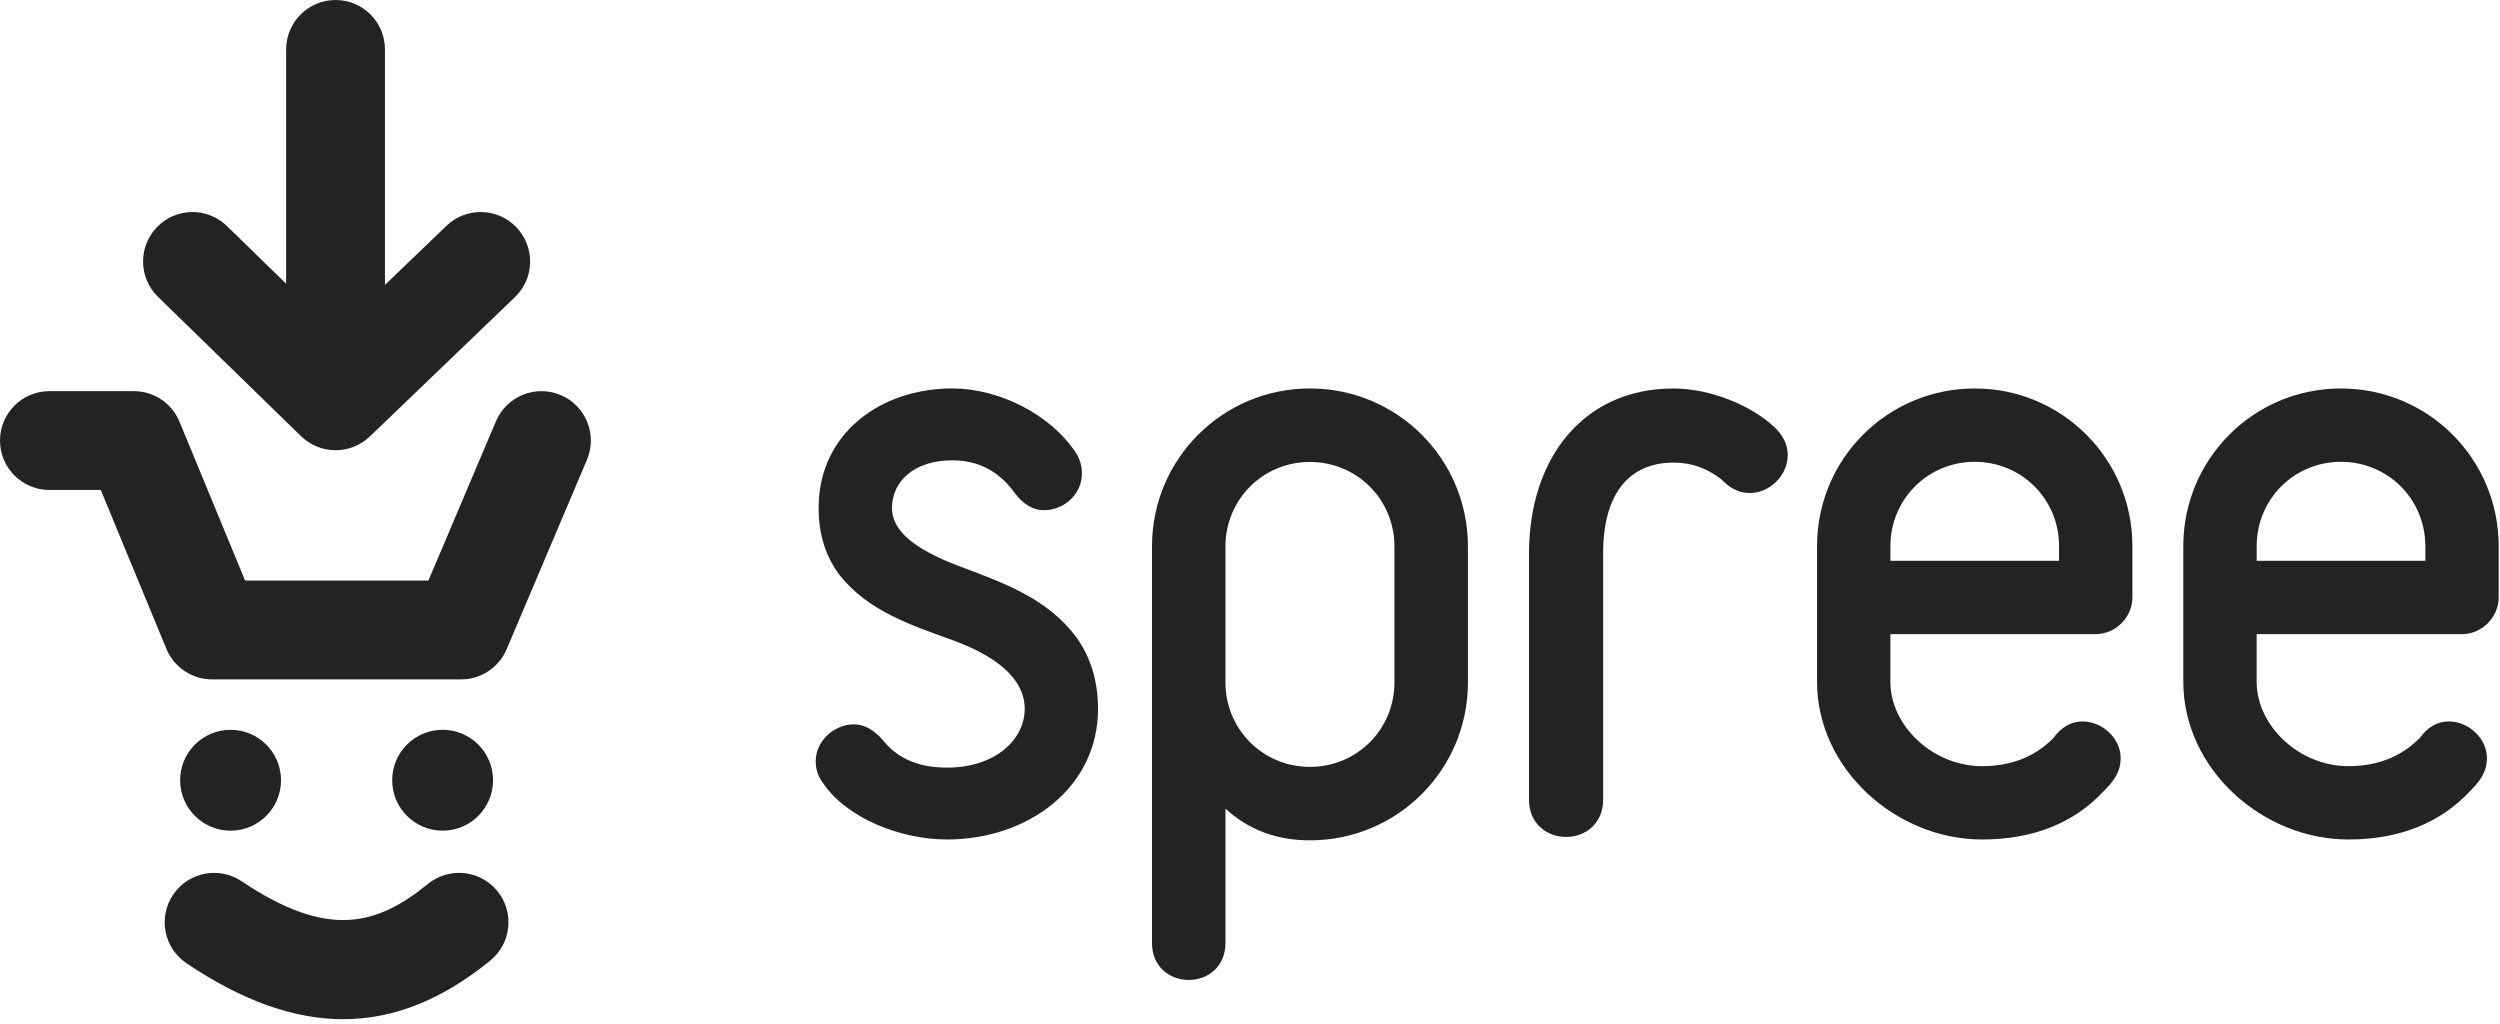
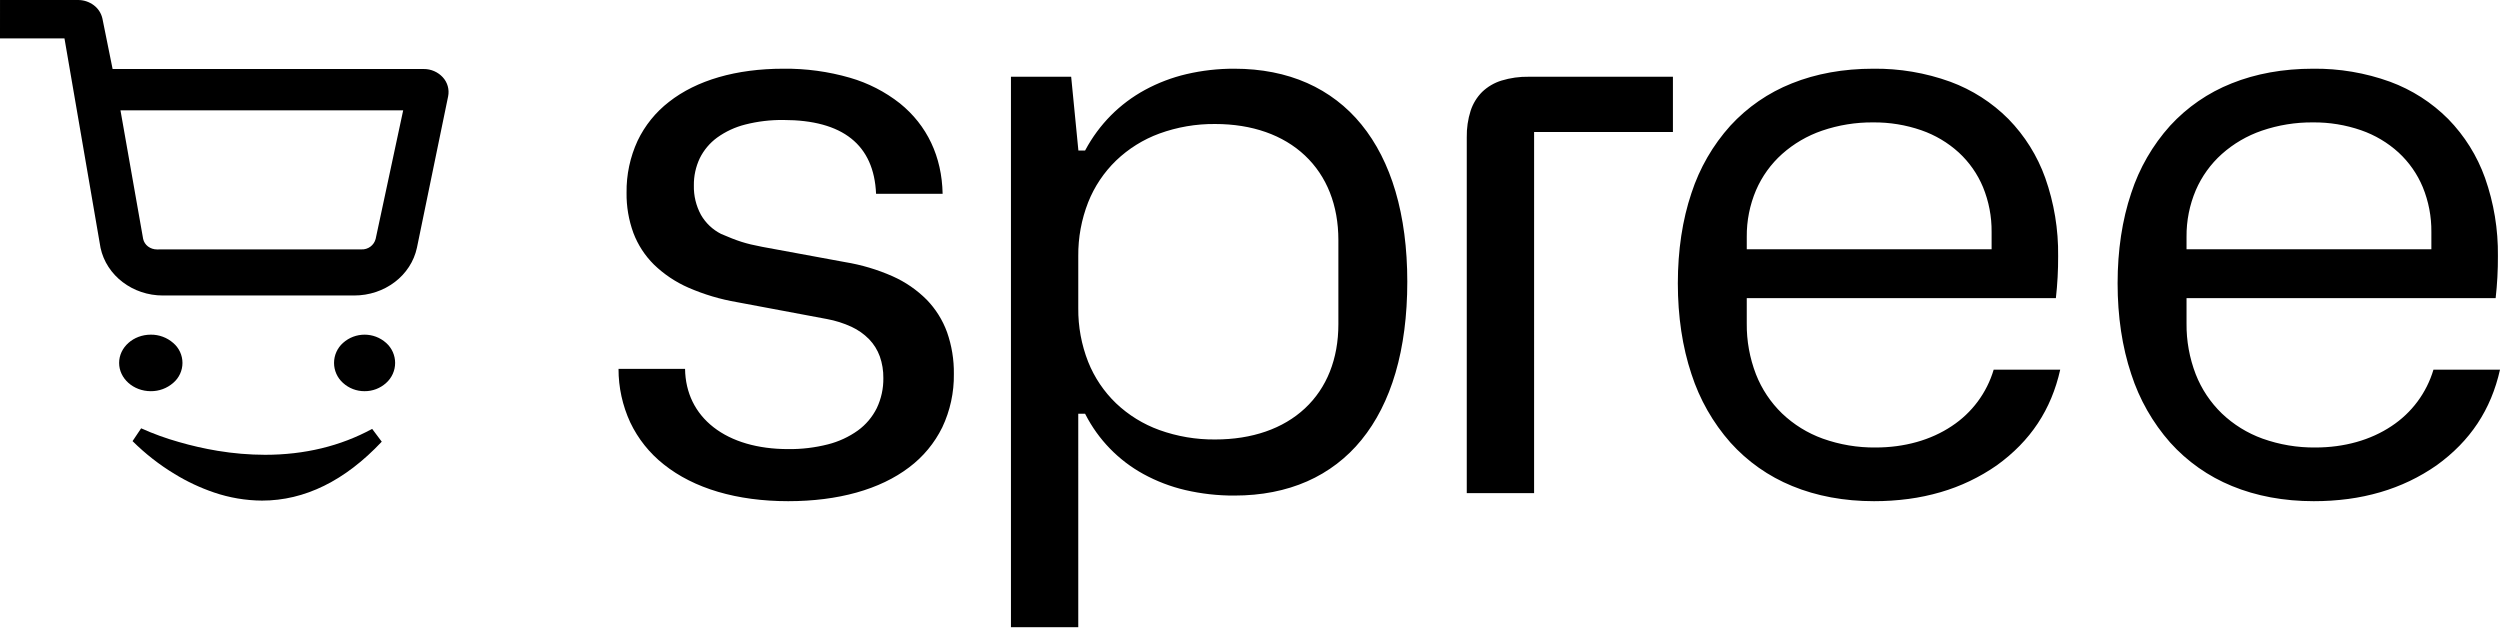
- <svg xmlns="http://www.w3.org/2000/svg" height="52" viewBox="0 0 127 52" width="127">
-   <g fill="#232323">
-     <path d="m14.275 39.636c0 1.415-1.147 2.562-2.562 2.562-1.415 0-2.562-1.147-2.562-2.562 0-1.415 1.147-2.562 2.562-2.562 1.415 0 2.562 1.147 2.562 2.562" />
-     <path d="m25.047 39.636c0 1.415-1.147 2.562-2.562 2.562s-2.562-1.147-2.562-2.562c0-1.415 1.147-2.562 2.562-2.562s2.562 1.147 2.562 2.562" />
-     <path d="m23.426 34.512h-12.654c-1.016 0-1.932-.612-2.32-1.552l-3.333-8.07h-2.609c-1.386 0-2.51-1.124-2.51-2.51 0-1.386 1.124-2.51 2.51-2.51h4.288c1.016 0 1.932.613 2.32 1.552l3.333 8.07h9.313l3.43-8.091c.541-1.277 2.014-1.871 3.291-1.332 1.276.541 1.872 2.014 1.331 3.291l-4.079 9.622c-.393.928-1.303 1.53-2.311 1.53" />
-     <path d="m26.23 11.543c-.96-1-2.549-1.032-3.549-.072l-3.125 3v-11.961c0-1.386-1.124-2.51-2.51-2.51-1.386 0-2.51 1.124-2.51 2.51v11.903l-3.007-2.929c-.993-.967-2.582-.947-3.549.047-.967.993-.947 2.582.046 3.549l7.268 7.08c.033.032.069.061.104.091.018.016.036.033.055.048.085.07.174.134.266.192.013.008.027.015.04.023.09.054.183.102.278.144.009.004.016.009.025.013.006.003.012.004.018.007.057.024.115.044.173.063.021.007.042.016.064.022.057.017.115.031.173.044.023.005.046.012.069.017.058.012.116.019.175.026.023.003.046.008.069.01.078.008.157.012.235.012.003 0 .005.001.008.001h0c.007 0 .013-.001.02-.001.073-.001.147-.004.22-.011.043-.004.086-.012.129-.019.036-.005.072-.009.108-.016.051-.01.102-.024.152-.036.027-.007.054-.012.08-.02.052-.015.103-.034.154-.053.024-.009.05-.016.074-.026.049-.019.096-.042.144-.065.026-.012.052-.024.078-.037.043-.023.085-.048.128-.073.029-.017.058-.034.087-.052.037-.024.073-.051.109-.077.032-.024.064-.047.095-.072.031-.025.061-.053.092-.08.023-.021.047-.039.07-.061l7.373-7.079c1-.96 1.032-2.549.072-3.549" />
-     <path d="m17.434 51.776c-2.515 0-5.138-.947-7.957-2.84-1.151-.773-1.457-2.332-.685-3.483.773-1.15 2.332-1.457 3.483-.685 4.395 2.951 6.878 2.24 9.461.137 1.075-.875 2.656-.713 3.531.362.875 1.075.713 2.656-.362 3.531-2.438 1.985-4.898 2.977-7.472 2.977" />
-     <path d="m48.106 42.646c-2.347 0-5.104-1.08-6.296-2.869-.26-.335-.372-.707-.372-1.118 0-1.006.932-1.863 1.937-1.863.522 0 1.006.26 1.49.82.745.931 1.826 1.378 3.241 1.378 2.496 0 3.949-1.453 3.949-2.981 0-1.639-1.639-2.757-3.688-3.502-2.049-.745-4.247-1.453-5.7-3.278-.708-.932-1.081-2.049-1.081-3.427 0-3.837 3.204-6.073 6.781-6.073 2.384 0 4.992 1.304 6.296 3.279.186.298.298.633.298 1.043 0 1.043-.894 1.863-1.937 1.863-.559 0-1.043-.298-1.49-.894-.782-1.081-1.826-1.639-3.167-1.639-1.938 0-3.055 1.081-3.055 2.422 0 1.379 1.639 2.31 3.688 3.055 2.049.782 4.247 1.565 5.7 3.539.708 1.006 1.08 2.198 1.08 3.614 0 3.986-3.539 6.631-7.674 6.631zm14.147 5.269c0 1.157-.858 1.866-1.866 1.866-1.008 0-1.866-.709-1.866-1.866v-20.156c0-4.442 3.583-8.025 8.025-8.025 4.442 0 8.025 3.583 8.025 8.025v6.905c0 4.441-3.583 8.025-8.025 8.025-1.679 0-3.098-.523-4.292-1.605zm0-13.25c0 2.389 1.903 4.292 4.292 4.292s4.292-1.904 4.292-4.292v-6.905c0-2.389-1.903-4.292-4.292-4.292s-4.292 1.903-4.292 4.292zm26.642-9.621c-.49 0-.942-.189-1.356-.603l-.075-.075c-.715-.565-1.506-.866-2.447-.866-2.222 0-3.577 1.544-3.577 4.594v12.539c0 1.167-.866 1.883-1.883 1.883s-1.883-.715-1.883-1.883v-12.539c0-4.707 2.673-8.359 7.343-8.359 1.807 0 3.991.828 5.234 2.071.376.414.565.829.565 1.318 0 1.017-.904 1.921-1.92 1.921zm19.431 5.308c0 1.006-.857 1.863-1.863 1.863h-10.432v2.422c0 2.235 2.161 4.284 4.657 4.284 1.49 0 2.682-.484 3.614-1.416.409-.559.894-.857 1.49-.857 1.006 0 1.938.857 1.938 1.862 0 .745-.41 1.23-.857 1.677-1.527 1.639-3.614 2.459-6.184 2.459-4.359 0-8.383-3.576-8.383-8.01v-6.892c0-4.433 3.577-8.01 8.01-8.01 4.433 0 8.01 3.577 8.01 8.01zm-3.725-1.863v-.745c0-2.384-1.9-4.284-4.284-4.284-2.384 0-4.284 1.9-4.284 4.284v.745zm22.331 1.863c0 1.006-.857 1.863-1.863 1.863h-10.431v2.422c0 2.235 2.161 4.284 4.657 4.284 1.49 0 2.683-.484 3.614-1.416.41-.559.894-.857 1.49-.857 1.006 0 1.937.857 1.937 1.862 0 .745-.41 1.23-.857 1.677-1.527 1.639-3.613 2.459-6.184 2.459-4.359 0-8.383-3.576-8.383-8.01v-6.892c0-4.433 3.577-8.01 8.01-8.01 4.434 0 8.01 3.577 8.01 8.01zm-3.725-1.863v-.745c0-2.384-1.9-4.284-4.284-4.284-2.384 0-4.284 1.9-4.284 4.284v.745z" />
+ <svg xmlns="http://www.w3.org/2000/svg" width="1199.129" height="300.825" viewBox="0 0 1199.129 300.825">
+   <g transform="translate(-224.344 -239.125)" fill="currentColor">
+     <g transform="translate(224.344 239.125)">
+       <g>
+         <path d="M125.668,240.112h0a72.581,72.581,0,0,1-23.006-3.89,94.124,94.124,0,0,1-18.873-8.857,107.267,107.267,0,0,1-20.2-15.773h0a.038.038,0,0,1-.01-.008L67.7,205.44a.257.257,0,0,0,.031.015,129.888,129.888,0,0,0,18,6.538,159.717,159.717,0,0,0,18.66,4.242,140.957,140.957,0,0,0,22.752,1.911c18.939,0,36.223-4.183,51.365-12.433l4.6,6.144C165.469,230.606,146.145,240.112,125.668,240.112Zm49.205-52.481a15.174,15.174,0,0,1-10.359-3.971,12.848,12.848,0,0,1,0-19.168,15.5,15.5,0,0,1,20.719,0,12.848,12.848,0,0,1,0,19.168A15.167,15.167,0,0,1,174.873,187.631Zm-102.539,0c-8.377,0-15.2-6.081-15.2-13.555s6.818-13.555,15.2-13.555a16.057,16.057,0,0,1,10.74,3.971,12.551,12.551,0,0,1,0,19.168A16.06,16.06,0,0,1,72.334,187.631Zm5.723-45.9a32.085,32.085,0,0,1-10.328-1.7,31.065,31.065,0,0,1-8.91-4.729,29.019,29.019,0,0,1-6.748-7.224,27.241,27.241,0,0,1-3.848-9.182L30.924,18.424H0L.008,0h37.41A12.563,12.563,0,0,1,44.98,2.5a10.945,10.945,0,0,1,4.137,6.373l4.895,24.229H203.217a12.291,12.291,0,0,1,9.2,4,10.438,10.438,0,0,1,2.531,9.111l-14.965,72.605a27.356,27.356,0,0,1-3.859,9.228,28.967,28.967,0,0,1-6.777,7.248,31.211,31.211,0,0,1-8.98,4.738,32.738,32.738,0,0,1-10.459,1.7c-.2,0-.387,0-.588-.005H78.641C78.449,141.736,78.25,141.736,78.057,141.736ZM193.385,52.909h0l-135.6.019,10.869,61.653a6.213,6.213,0,0,0,2.342,3.641,7.124,7.124,0,0,0,4.291,1.419h.131l97.768-.019h.152a6.726,6.726,0,0,0,6.846-5.041L193.389,52.91Z" transform="translate(0 0)" />
+       </g>
+     </g>
+     <path d="M220.518,267.868H188.227V3.852h28.885l3.414,34.871.051.538h3.205l.17-.313a71.884,71.884,0,0,1,12.227-16.555A70.851,70.851,0,0,1,252.49,10.179a80,80,0,0,1,19.9-7.58A99.514,99.514,0,0,1,295.41,0c12.859,0,24.6,2.308,34.889,6.858a69.852,69.852,0,0,1,26.039,19.913c7.152,8.765,12.648,19.555,16.334,32.071,3.758,12.743,5.662,27.323,5.662,43.333,0,16.193-1.9,30.9-5.662,43.722-3.693,12.6-9.189,23.417-16.334,32.165A69.522,69.522,0,0,1,330.3,197.925c-10.266,4.522-22,6.815-34.895,6.815a101.836,101.836,0,0,1-23.617-2.656,79.464,79.464,0,0,1-20.025-7.667,67.849,67.849,0,0,1-27.812-28.62l-.168-.319h-3.27Zm65.65-241.347a76.039,76.039,0,0,0-26.777,4.591A59.7,59.7,0,0,0,238.65,44.06a57.23,57.23,0,0,0-13.391,20.02,68.977,68.977,0,0,0-4.742,25.782v25.018A68.52,68.52,0,0,0,225.26,140.6a56.735,56.735,0,0,0,13.391,19.894A59.585,59.585,0,0,0,259.4,173.3a76.919,76.919,0,0,0,26.77,4.535c17.721,0,32.619-5.164,43.084-14.933,10.484-9.782,16.025-23.727,16.025-40.327V82.163c0-16.625-5.539-30.635-16.018-40.514C318.768,31.752,303.867,26.521,286.168,26.521ZM813.123,207.434c-14.346,0-27.553-2.449-39.25-7.278a81.139,81.139,0,0,1-29.59-20.815,92.683,92.683,0,0,1-18.717-32.885c-4.332-12.969-6.531-27.608-6.531-43.509,0-15.868,2.2-30.426,6.525-43.271a90,90,0,0,1,18.674-32.347A80.172,80.172,0,0,1,773.711,7.041C785.316,2.369,798.449,0,812.74,0a104.883,104.883,0,0,1,36.965,6.245,76.843,76.843,0,0,1,27.906,17.877A78.153,78.153,0,0,1,895.27,52.385a108.659,108.659,0,0,1,6.178,37.477,171.369,171.369,0,0,1-1.086,20.188H752.1l0,12.146a65.8,65.8,0,0,0,4.406,24.36,53.083,53.083,0,0,0,12.516,18.792,55.624,55.624,0,0,0,19.518,12.077,73.161,73.161,0,0,0,25.357,4.259c13.848,0,26.477-3.546,36.518-10.254a49.172,49.172,0,0,0,20.127-27.085h31.914c-4.311,19.228-14.252,34.234-30.393,45.877a92.6,92.6,0,0,1-12.91,7.529,93.781,93.781,0,0,1-14.1,5.375,104.528,104.528,0,0,1-15.326,3.232A124.678,124.678,0,0,1,813.123,207.434ZM812.74,25.75a73.857,73.857,0,0,0-24.521,3.965,56.338,56.338,0,0,0-19.18,11.2A49.878,49.878,0,0,0,756.547,58.26,55.846,55.846,0,0,0,752.1,80.622V86.61H869.535l0-8.3a55.422,55.422,0,0,0-4.117-21.5A47.378,47.378,0,0,0,853.8,40.195a51.919,51.919,0,0,0-17.953-10.673A68.611,68.611,0,0,0,812.74,25.75ZM602.188,207.434c-14.346,0-27.553-2.449-39.25-7.278a81.053,81.053,0,0,1-29.59-20.815,92.683,92.683,0,0,1-18.717-32.885c-4.332-12.969-6.531-27.608-6.531-43.509,0-15.882,2.2-30.44,6.525-43.271A90,90,0,0,1,533.3,27.329,80.2,80.2,0,0,1,562.77,7.041C574.381,2.369,587.514,0,601.8,0A104.883,104.883,0,0,1,638.77,6.245a76.845,76.845,0,0,1,27.9,17.877,78.078,78.078,0,0,1,17.664,28.263,108.613,108.613,0,0,1,6.178,37.477,171.4,171.4,0,0,1-1.084,20.188H541.16l0,12.146a65.8,65.8,0,0,0,4.406,24.36,53,53,0,0,0,12.516,18.792,55.615,55.615,0,0,0,19.52,12.077,73.094,73.094,0,0,0,25.355,4.259c13.848,0,26.477-3.546,36.518-10.254A49.146,49.146,0,0,0,659.6,144.344h31.914c-4.311,19.228-14.252,34.234-30.393,45.877a91.839,91.839,0,0,1-27.012,12.9,104.621,104.621,0,0,1-15.326,3.232A124.678,124.678,0,0,1,602.188,207.434ZM601.8,25.75a73.849,73.849,0,0,0-24.521,3.965,56.338,56.338,0,0,0-19.18,11.2A49.755,49.755,0,0,0,545.611,58.26a55.846,55.846,0,0,0-4.449,22.362V86.61H658.6l0-8.3a55.377,55.377,0,0,0-4.117-21.5,47.378,47.378,0,0,0-11.619-16.612,51.906,51.906,0,0,0-17.953-10.673A68.619,68.619,0,0,0,601.8,25.75ZM81.393,207.434c-24.617,0-45.252-6.1-59.678-17.626A56.742,56.742,0,0,1,5.605,169.613,60.958,60.958,0,0,1,0,143.962H31.914c.158,11.487,4.887,21.176,13.678,28.021s21.18,10.47,35.8,10.47a73.968,73.968,0,0,0,19.047-2.274,42.731,42.731,0,0,0,14.363-6.646,29.5,29.5,0,0,0,9.076-10.736,32.54,32.54,0,0,0,3.146-14.432,30.161,30.161,0,0,0-1.7-10.379,23.257,23.257,0,0,0-5.111-8.218,28.879,28.879,0,0,0-8.469-5.976,49.488,49.488,0,0,0-11.77-3.727l-43.113-8.086a100.8,100.8,0,0,1-23.322-6.953A56.1,56.1,0,0,1,17,93.958,42.633,42.633,0,0,1,7.139,78.8,54.181,54.181,0,0,1,3.854,59.45,57.6,57.6,0,0,1,9.145,34.57,51.835,51.835,0,0,1,24.215,15.9C37.465,5.5,56.438,0,79.08,0A110.546,110.546,0,0,1,111.02,4.34a70.231,70.231,0,0,1,23.936,12.271c13.072,10.551,20.162,25.557,20.5,43.4H123.535c-1-23.5-15.959-35.416-44.455-35.416a70.987,70.987,0,0,0-18.3,2.18A39.769,39.769,0,0,0,47.3,33.035a27.234,27.234,0,0,0-8.334,9.922,29.573,29.573,0,0,0-2.83,13.029,28.154,28.154,0,0,0,3.4,14.106,23.2,23.2,0,0,0,9.619,9.133l.045.019c7.922,3.4,11.479,4.623,19.758,6.2l39.648,7.31A93.816,93.816,0,0,1,131.49,99.57a54.132,54.132,0,0,1,16.3,11.206,43.876,43.876,0,0,1,9.783,15.591,58.259,58.259,0,0,1,3.273,20.075,58.013,58.013,0,0,1-5.57,25.6A53.43,53.43,0,0,1,139.395,191.2C125.43,201.82,105.373,207.434,81.393,207.434Zm357.762-3.852H406.861V32.891a39.827,39.827,0,0,1,1.848-12.722,22.8,22.8,0,0,1,5.525-9.032A23.415,23.415,0,0,1,423.5,5.693a42.561,42.561,0,0,1,13.174-1.841h69.07V30.367H439.158Z" transform="translate(521.02 272.083)" />
  </g>
</svg>
